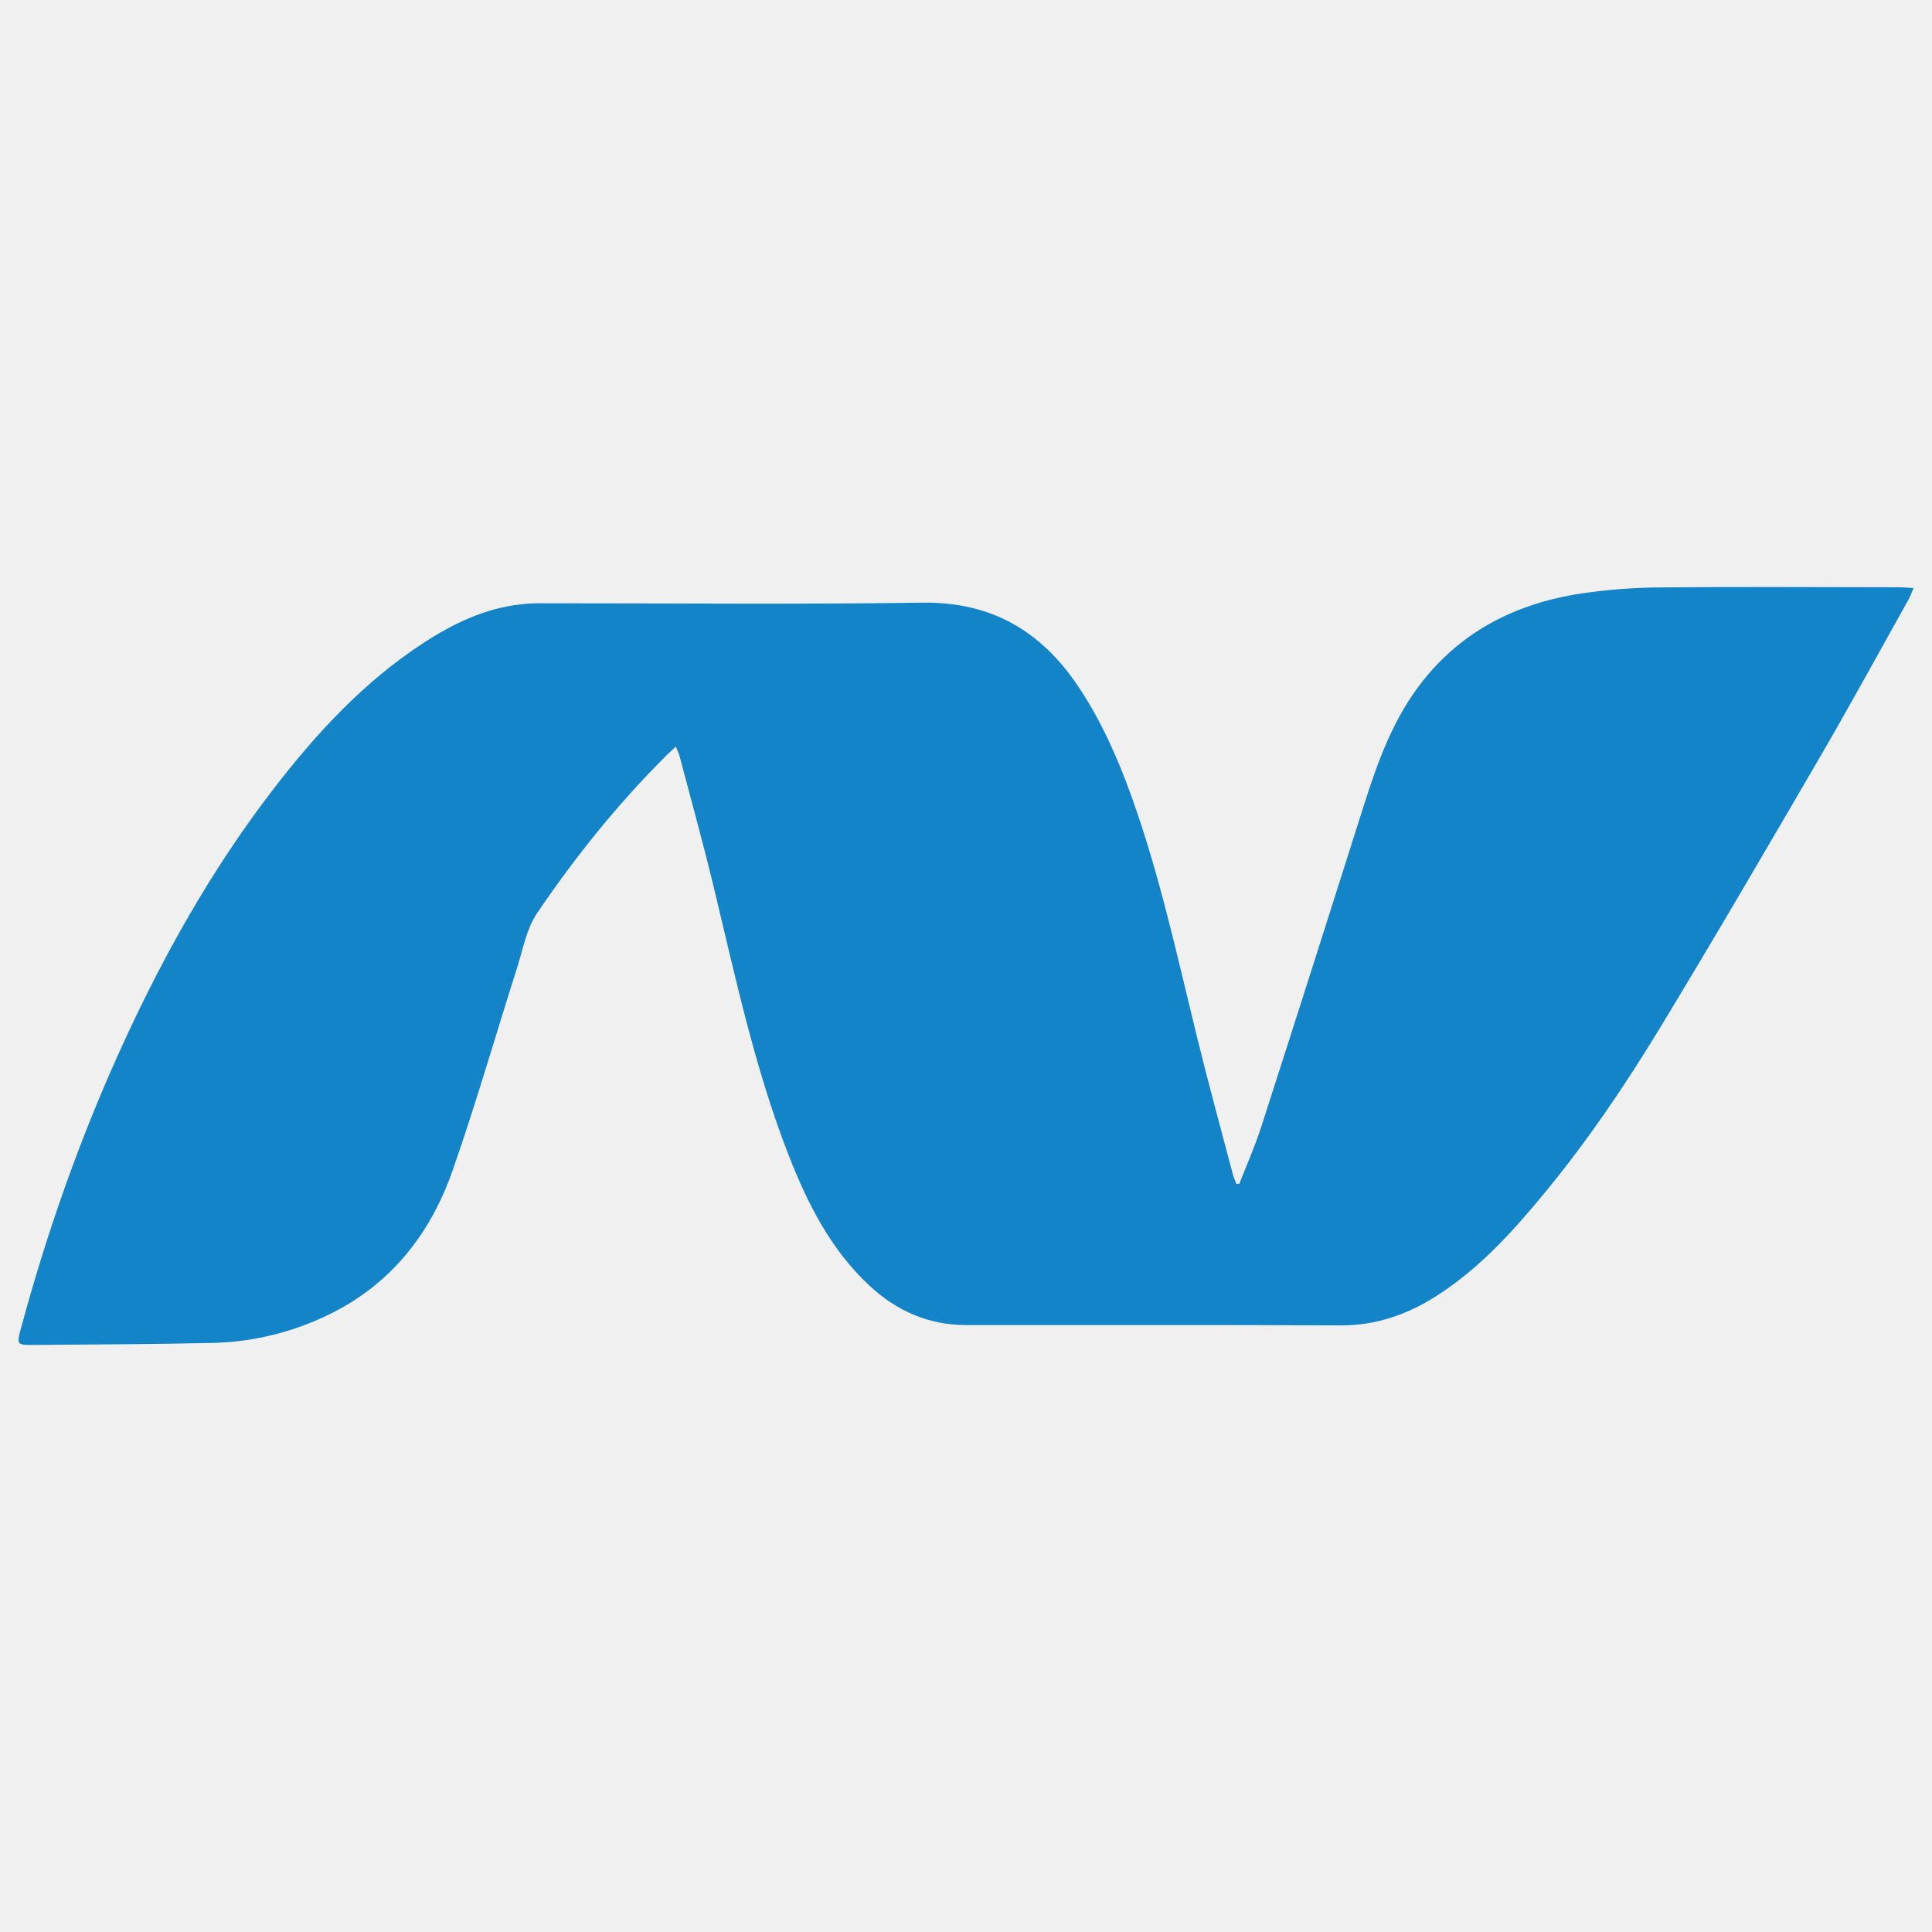
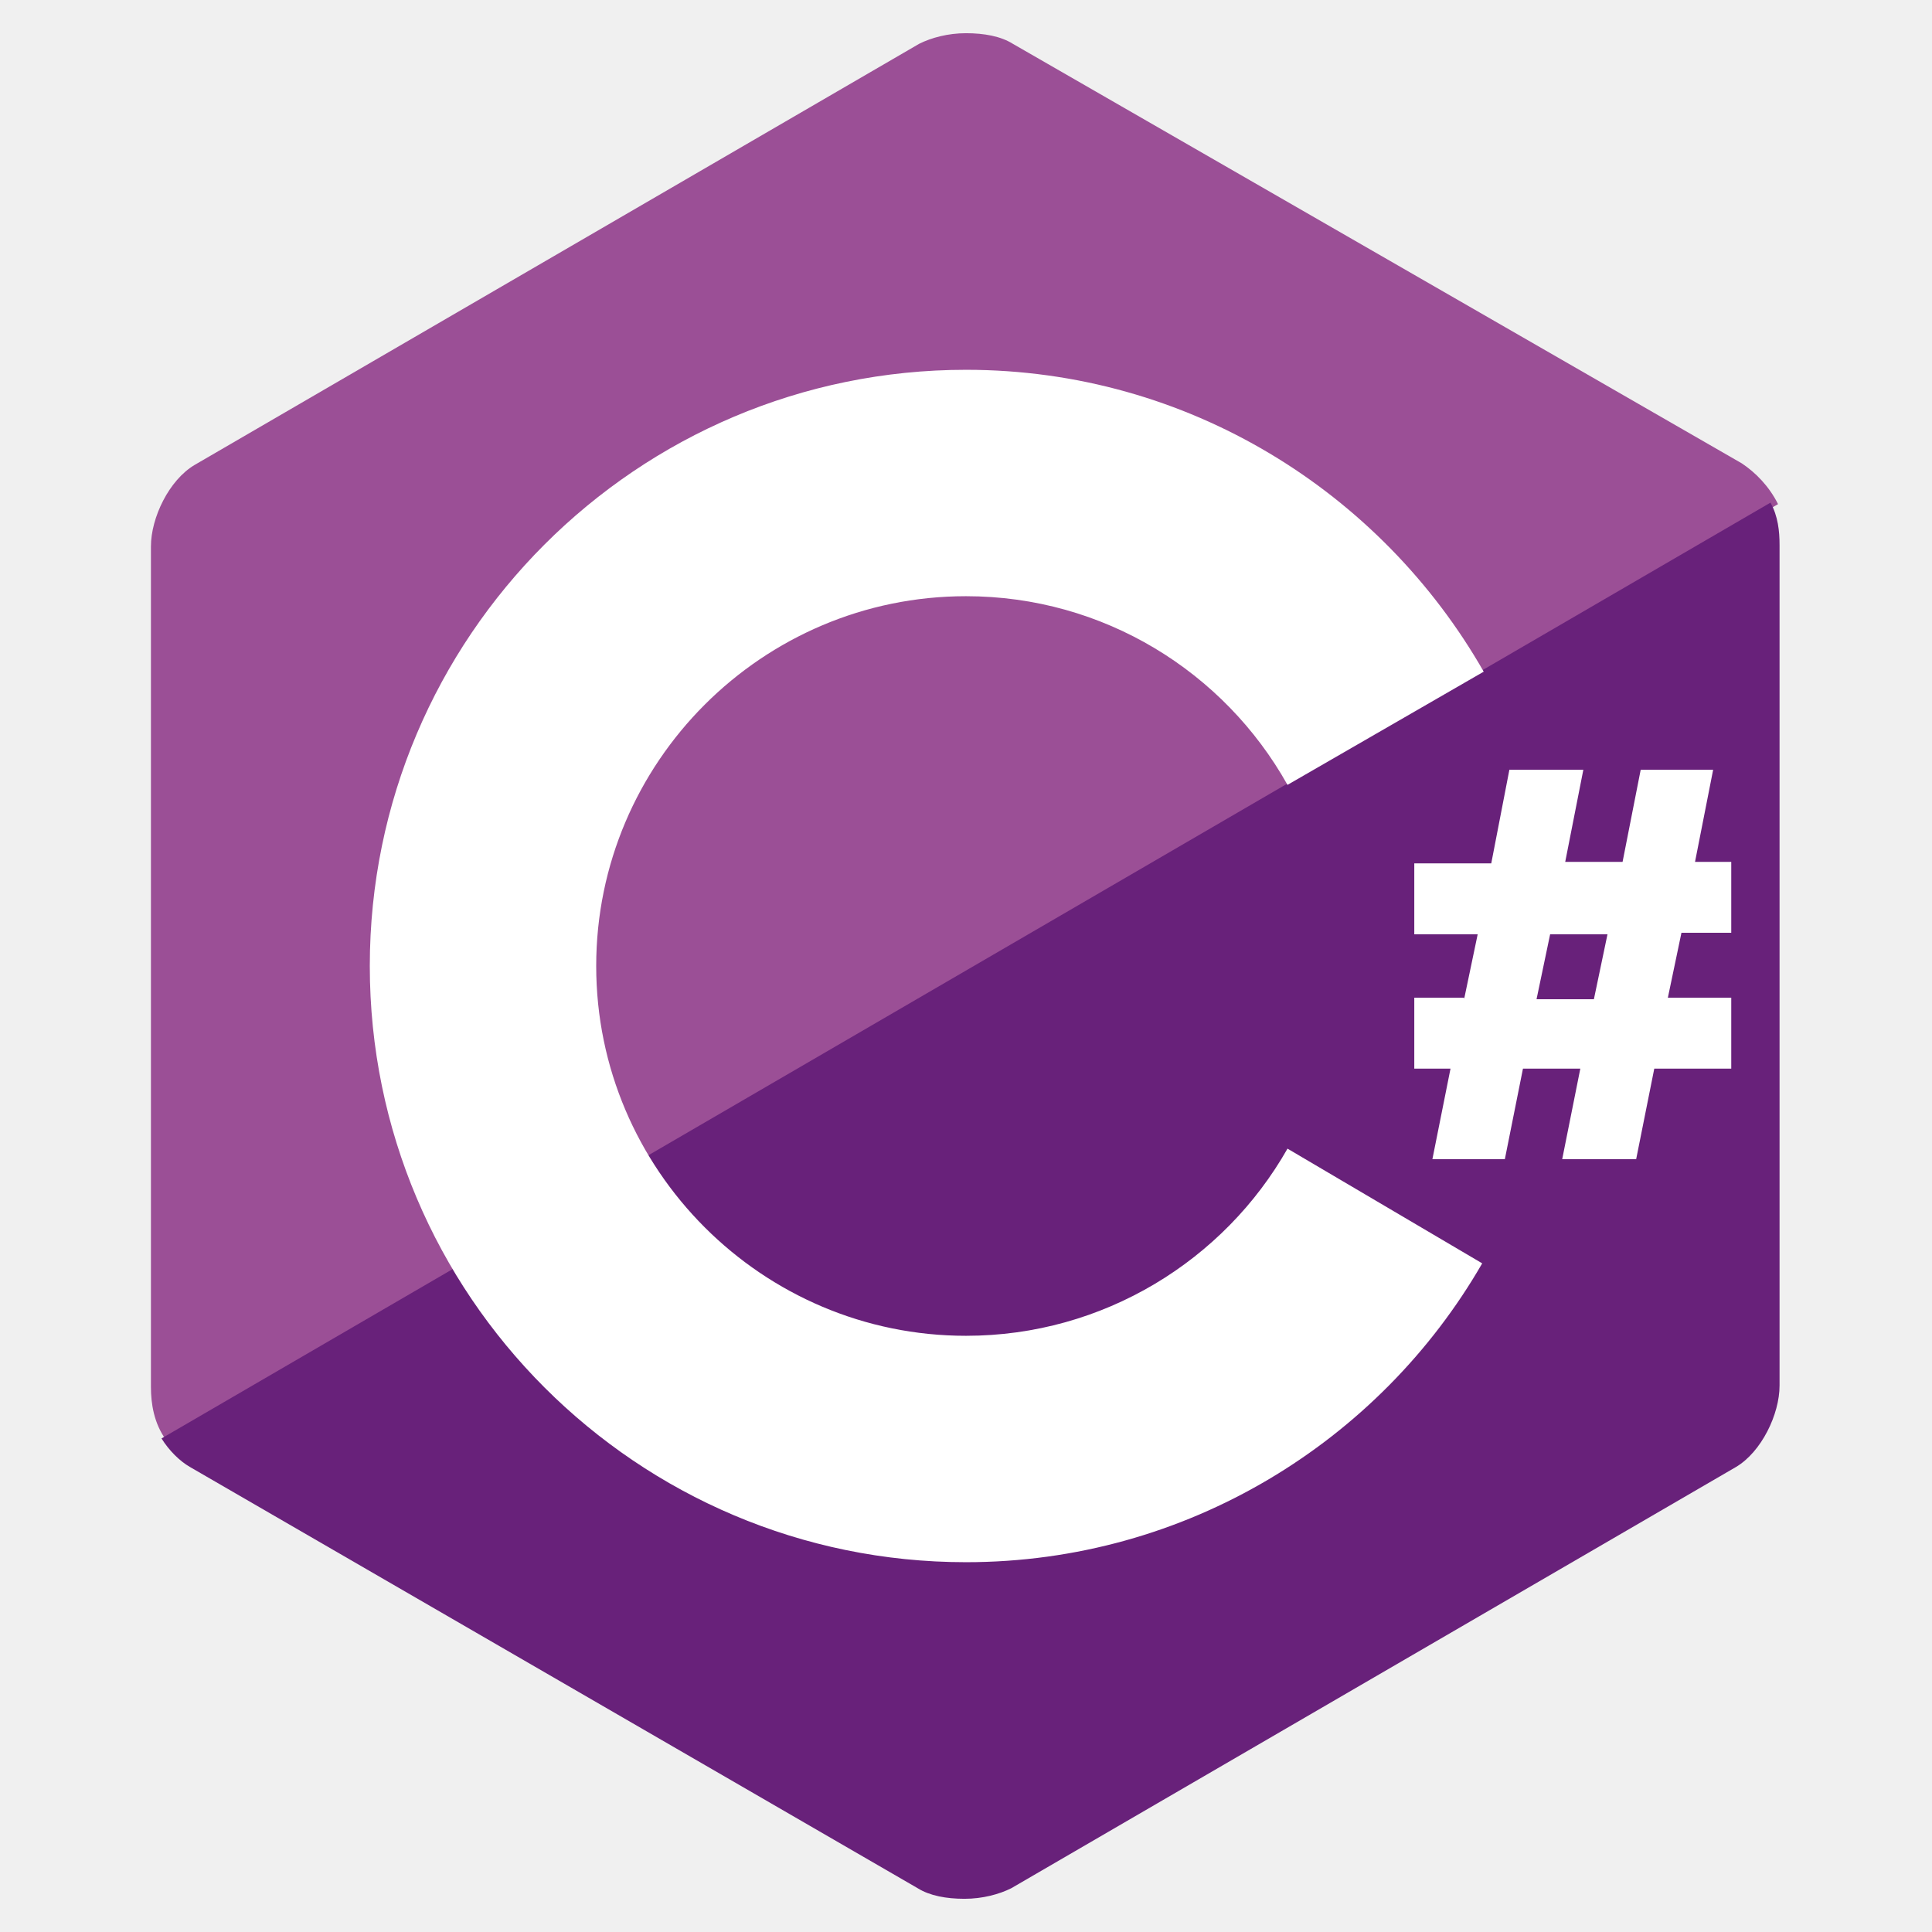
<svg viewBox="0 0 128 128">
-   <path fill-rule="evenodd" clip-rule="evenodd" fill="#1384C8" d="M82.108 78.432c.479-1.232 1.022-2.445 1.427-3.701 2.288-7.097 4.554-14.2 6.805-21.309.865-2.731 1.813-5.42 3.515-7.767 2.692-3.709 6.442-5.652 10.88-6.331a37.456 37.456 0 015.28-.406c5.267-.05 10.536-.015 15.804-.01.28 0 .56.029.957.052-.129.304-.199.525-.311.724-1.955 3.494-3.872 7.009-5.885 10.468-3.505 6.022-7.016 12.042-10.631 17.998-2.319 3.819-4.834 7.52-7.687 10.974-2.105 2.548-4.321 4.984-7.146 6.77-1.925 1.217-3.981 1.929-6.315 1.917-8.278-.045-16.556-.012-24.834-.024-2.461-.004-4.568-.941-6.356-2.603-2.563-2.381-4.093-5.412-5.345-8.608-2.284-5.835-3.563-11.951-5.031-18.014-.688-2.838-1.47-5.654-2.215-8.478-.048-.183-.142-.354-.25-.617l-.577.542c-3.228 3.207-6.071 6.741-8.615 10.498-.693 1.024-.926 2.374-1.313 3.591-1.424 4.47-2.722 8.983-4.264 13.411-1.477 4.242-4.125 7.616-8.264 9.61a18.565 18.565 0 01-7.689 1.855c-3.98.088-7.962.098-11.943.134-.952.009-.996-.069-.748-.99 1.707-6.338 3.87-12.514 6.58-18.492 2.794-6.167 6.085-12.048 10.231-17.419 2.823-3.657 5.941-7.031 9.843-9.582 1.979-1.293 4.083-2.315 6.477-2.584.394-.045.793-.073 1.189-.073 8.478-.004 16.956.082 25.433-.039 4.547-.065 7.839 1.855 10.304 5.515 1.533 2.276 2.63 4.761 3.553 7.328 1.861 5.178 3.018 10.547 4.325 15.878.748 3.051 1.581 6.081 2.379 9.12.06.228.157.446.238.668l.199-.006z" />
+   <path fill="#9B4F96" d="M115.4 30.7L67.1 2.9c-.8-.5-1.9-.7-3.1-.7-1.2 0-2.3.3-3.1.7l-48 27.9c-1.7 1-2.9 3.5-2.9 5.4v55.7c0 1.1.2 2.4 1 3.5l106.8-62c-.6-1.2-1.5-2.1-2.4-2.7z" />
+   <path fill="#68217A" d="M10.7 95.3c.5.8 1.2 1.5 1.9 1.9l48.2 27.9c.8.5 1.9.7 3.1.7 1.2 0 2.3-.3 3.1-.7l48-27.9c1.7-1 2.9-3.5 2.9-5.4V36.1c0-.9-.1-1.9-.6-2.8l-106.6 62z" />
+   <path fill="#fff" d="M85.3 76.1C81.1 83.5 73.1 88.5 64 88.5c-13.5 0-24.5-11-24.5-24.5s11-24.5 24.5-24.5c9.1 0 17.1 5 21.3 12.5l13-7.5c-6.8-11.9-19.6-20-34.3-20-21.8 0-39.5 17.7-39.5 39.5s17.7 39.5 39.5 39.5c14.6 0 27.4-8 34.2-19.8l-12.9-7.6zM97 66.2l.9-4.3h-4.2v-4.7h5.1L100 51h4.9l-1.2 6.1h3.8l1.2-6.1h4.8l-1.2 6.1h2.4v4.7h-3.3l-.9 4.3h4.2v4.7h-5.1l-1.2 6h-4.9l1.2-6h-3.8l-1.2 6h-4.8l1.2-6h-2.4v-4.7H97zm4.8 0h3.8l.9-4.3h-3.8l-.9 4.3z" />
</svg>
